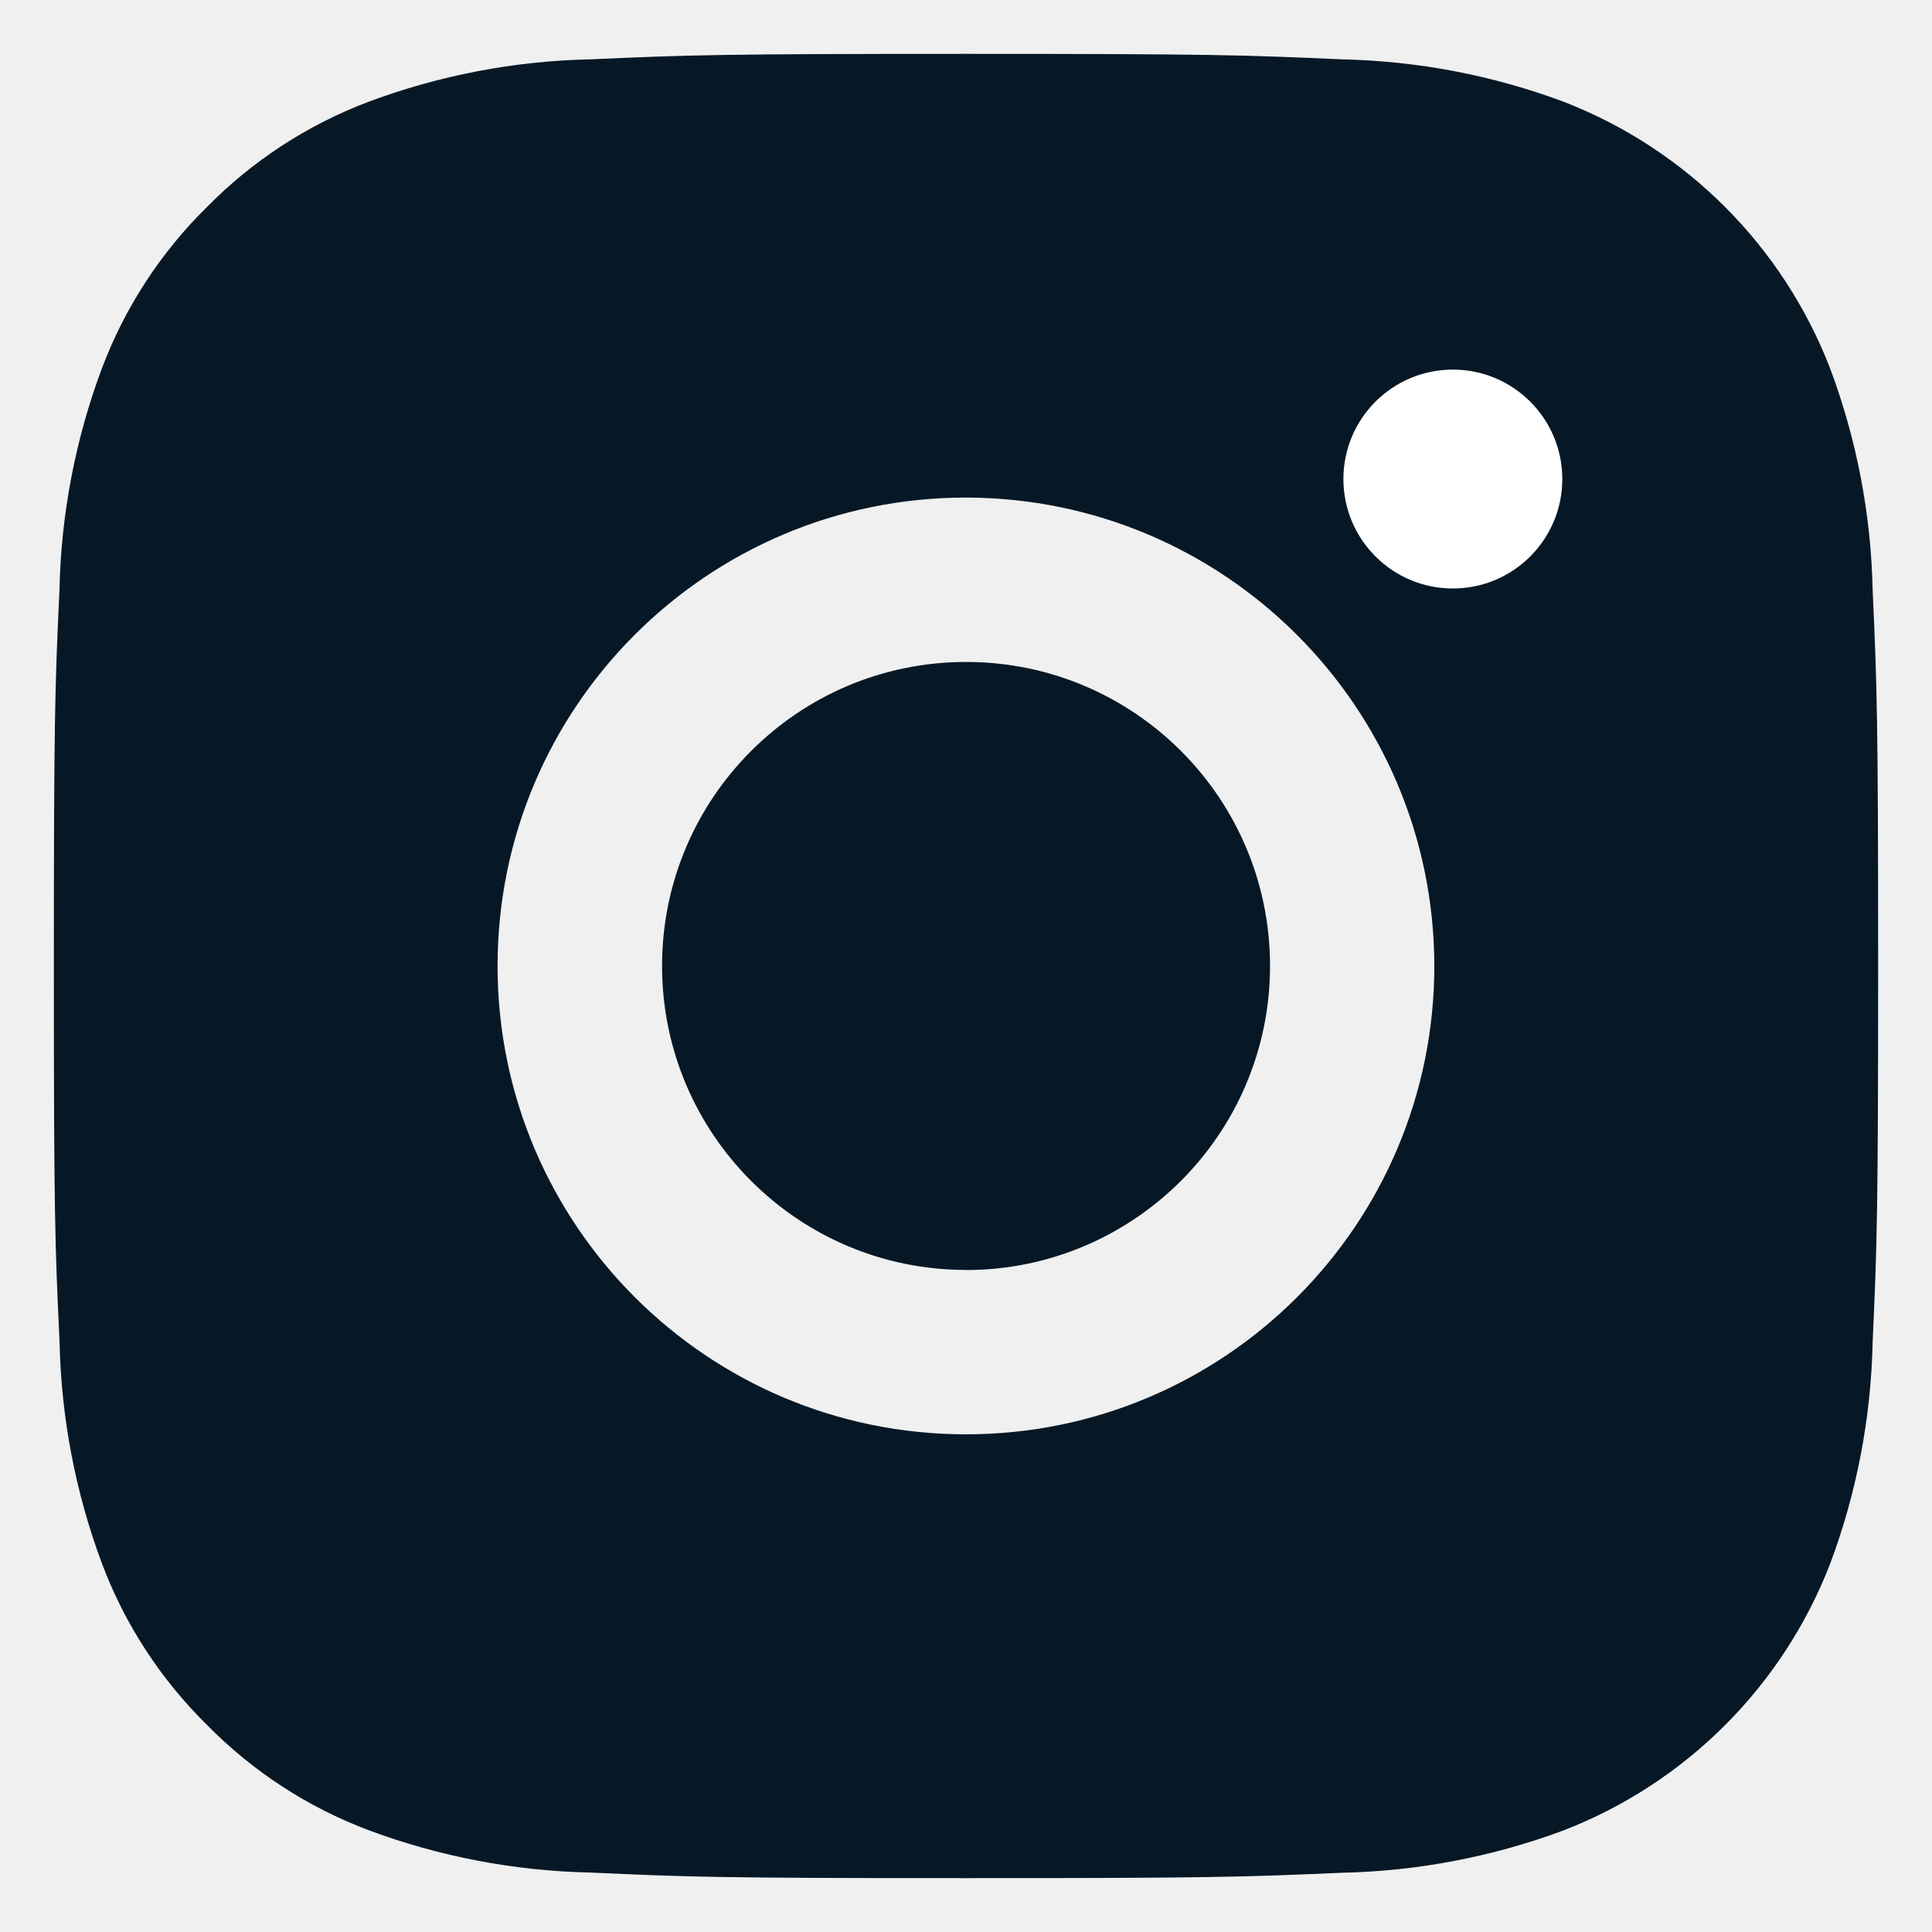
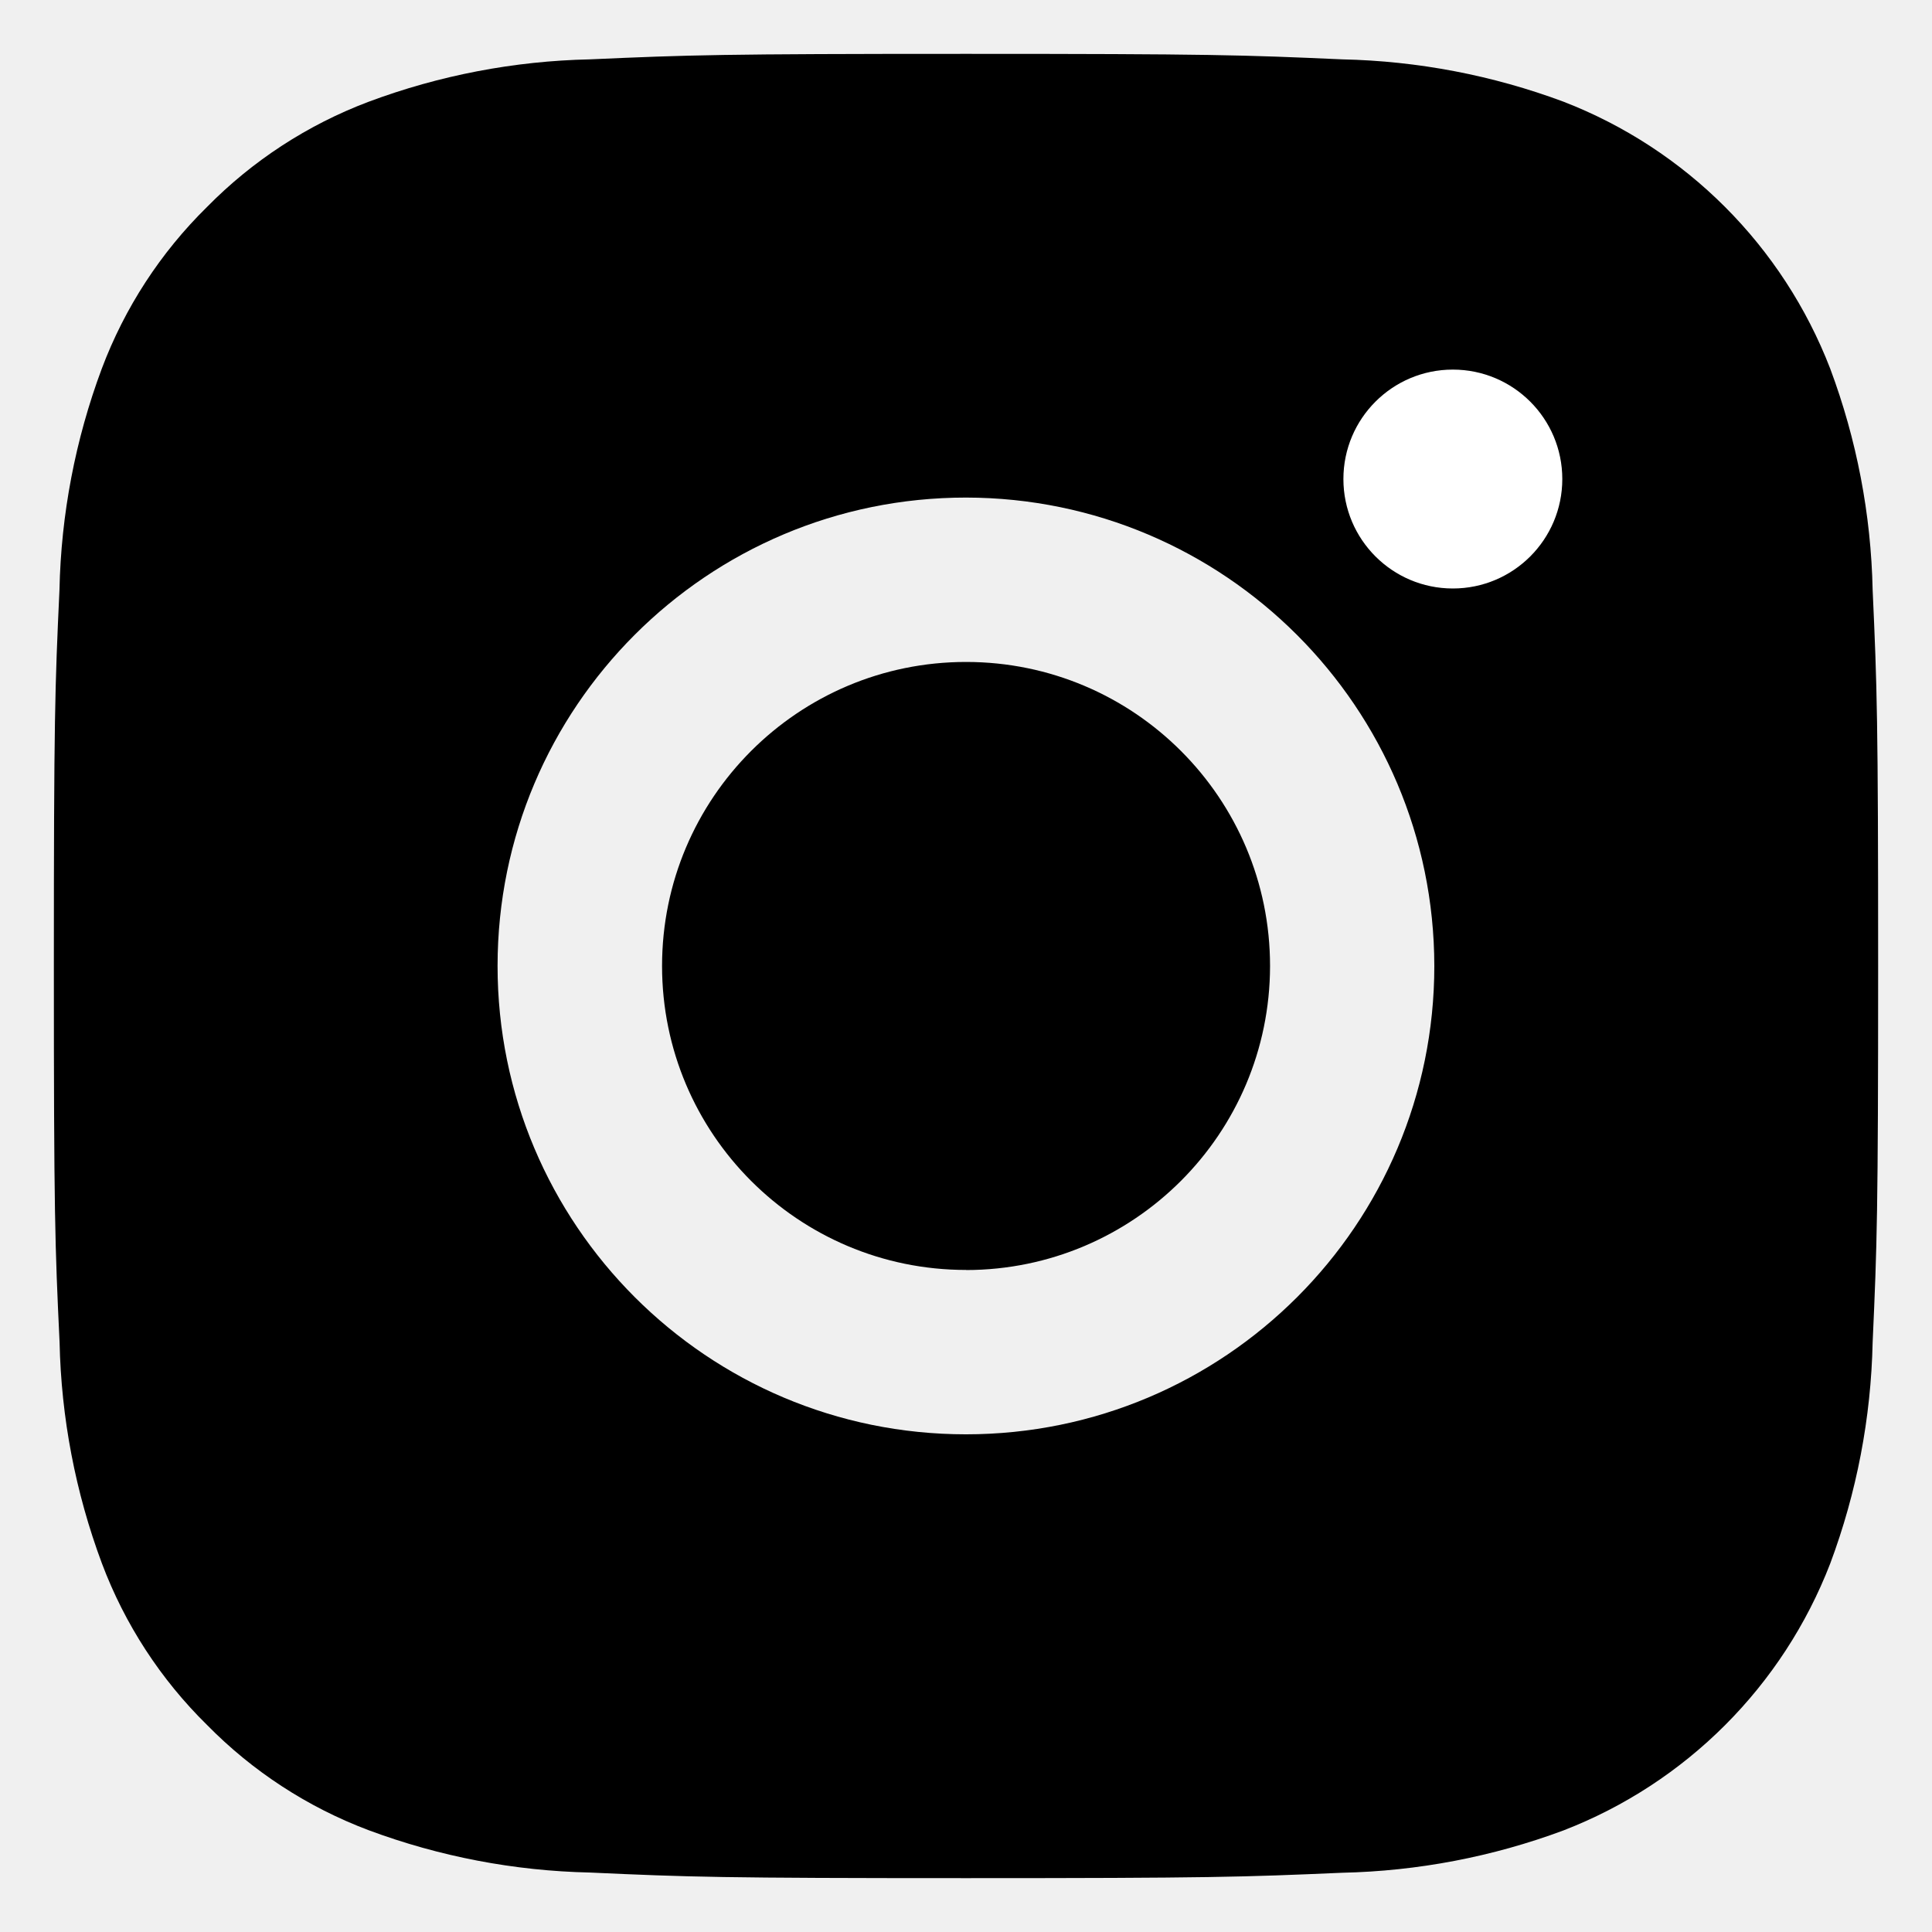
<svg xmlns="http://www.w3.org/2000/svg" width="17.934" height="17.935">
  <g data-name="Компонент 11 – 1">
-     <path data-name="Исключение 1" d="M8.468 16.935c-2.266 0-2.57-.01-3.492-.052a6.273 6.273 0 0 1-2.054-.393 4.151 4.151 0 0 1-1.5-.977 4.146 4.146 0 0 1-.976-1.5 6.252 6.252 0 0 1-.393-2.055c-.043-.9-.053-1.2-.053-3.49s.01-2.59.052-3.491a6.248 6.248 0 0 1 .393-2.055 4.154 4.154 0 0 1 .976-1.5 4.165 4.165 0 0 1 1.5-.977A6.249 6.249 0 0 1 4.976.051C5.9.01 6.2 0 8.468 0s2.57.01 3.491.051a6.264 6.264 0 0 1 2.055.393 4.328 4.328 0 0 1 2.476 2.478 6.242 6.242 0 0 1 .394 2.055c.041.9.051 1.206.051 3.491s-.01 2.586-.051 3.492a6.247 6.247 0 0 1-.394 2.055 4.329 4.329 0 0 1-2.476 2.477 6.278 6.278 0 0 1-2.055.393c-.921.04-1.225.05-3.491.05zm0-12.816a4.348 4.348 0 1 0 4.347 4.348 4.353 4.353 0 0 0-4.347-4.348zm0 7.17a2.822 2.822 0 1 1 2.822-2.821 2.825 2.825 0 0 1-2.822 2.822z" style="fill:#061826;stroke:transparent;stroke-miterlimit:10" transform="translate(.5 .5)" />
+     <path data-name="Исключение 1" d="M8.468 16.935c-2.266 0-2.57-.01-3.492-.052a6.273 6.273 0 0 1-2.054-.393 4.151 4.151 0 0 1-1.5-.977 4.146 4.146 0 0 1-.976-1.5 6.252 6.252 0 0 1-.393-2.055c-.043-.9-.053-1.2-.053-3.49s.01-2.59.052-3.491a6.248 6.248 0 0 1 .393-2.055 4.154 4.154 0 0 1 .976-1.5 4.165 4.165 0 0 1 1.5-.977A6.249 6.249 0 0 1 4.976.051C5.9.01 6.2 0 8.468 0s2.57.01 3.491.051a6.264 6.264 0 0 1 2.055.393 4.328 4.328 0 0 1 2.476 2.478 6.242 6.242 0 0 1 .394 2.055c.041.9.051 1.206.051 3.491s-.01 2.586-.051 3.492a6.247 6.247 0 0 1-.394 2.055 4.329 4.329 0 0 1-2.476 2.477 6.278 6.278 0 0 1-2.055.393c-.921.04-1.225.05-3.491.05zm0-12.816a4.348 4.348 0 1 0 4.347 4.348 4.353 4.353 0 0 0-4.347-4.348zm0 7.17a2.822 2.822 0 1 1 2.822-2.821 2.825 2.825 0 0 1-2.822 2.822z" style="stroke:transparent;stroke-miterlimit:10" transform="translate(.5 .5)" />
    <path data-name="Контур 1633" d="M674.823 157.351a1.016 1.016 0 1 1-1.016-1.016 1.016 1.016 0 0 1 1.016 1.016" transform="translate(-660.32 -152.904)" style="fill:#fff" />
  </g>
</svg>
